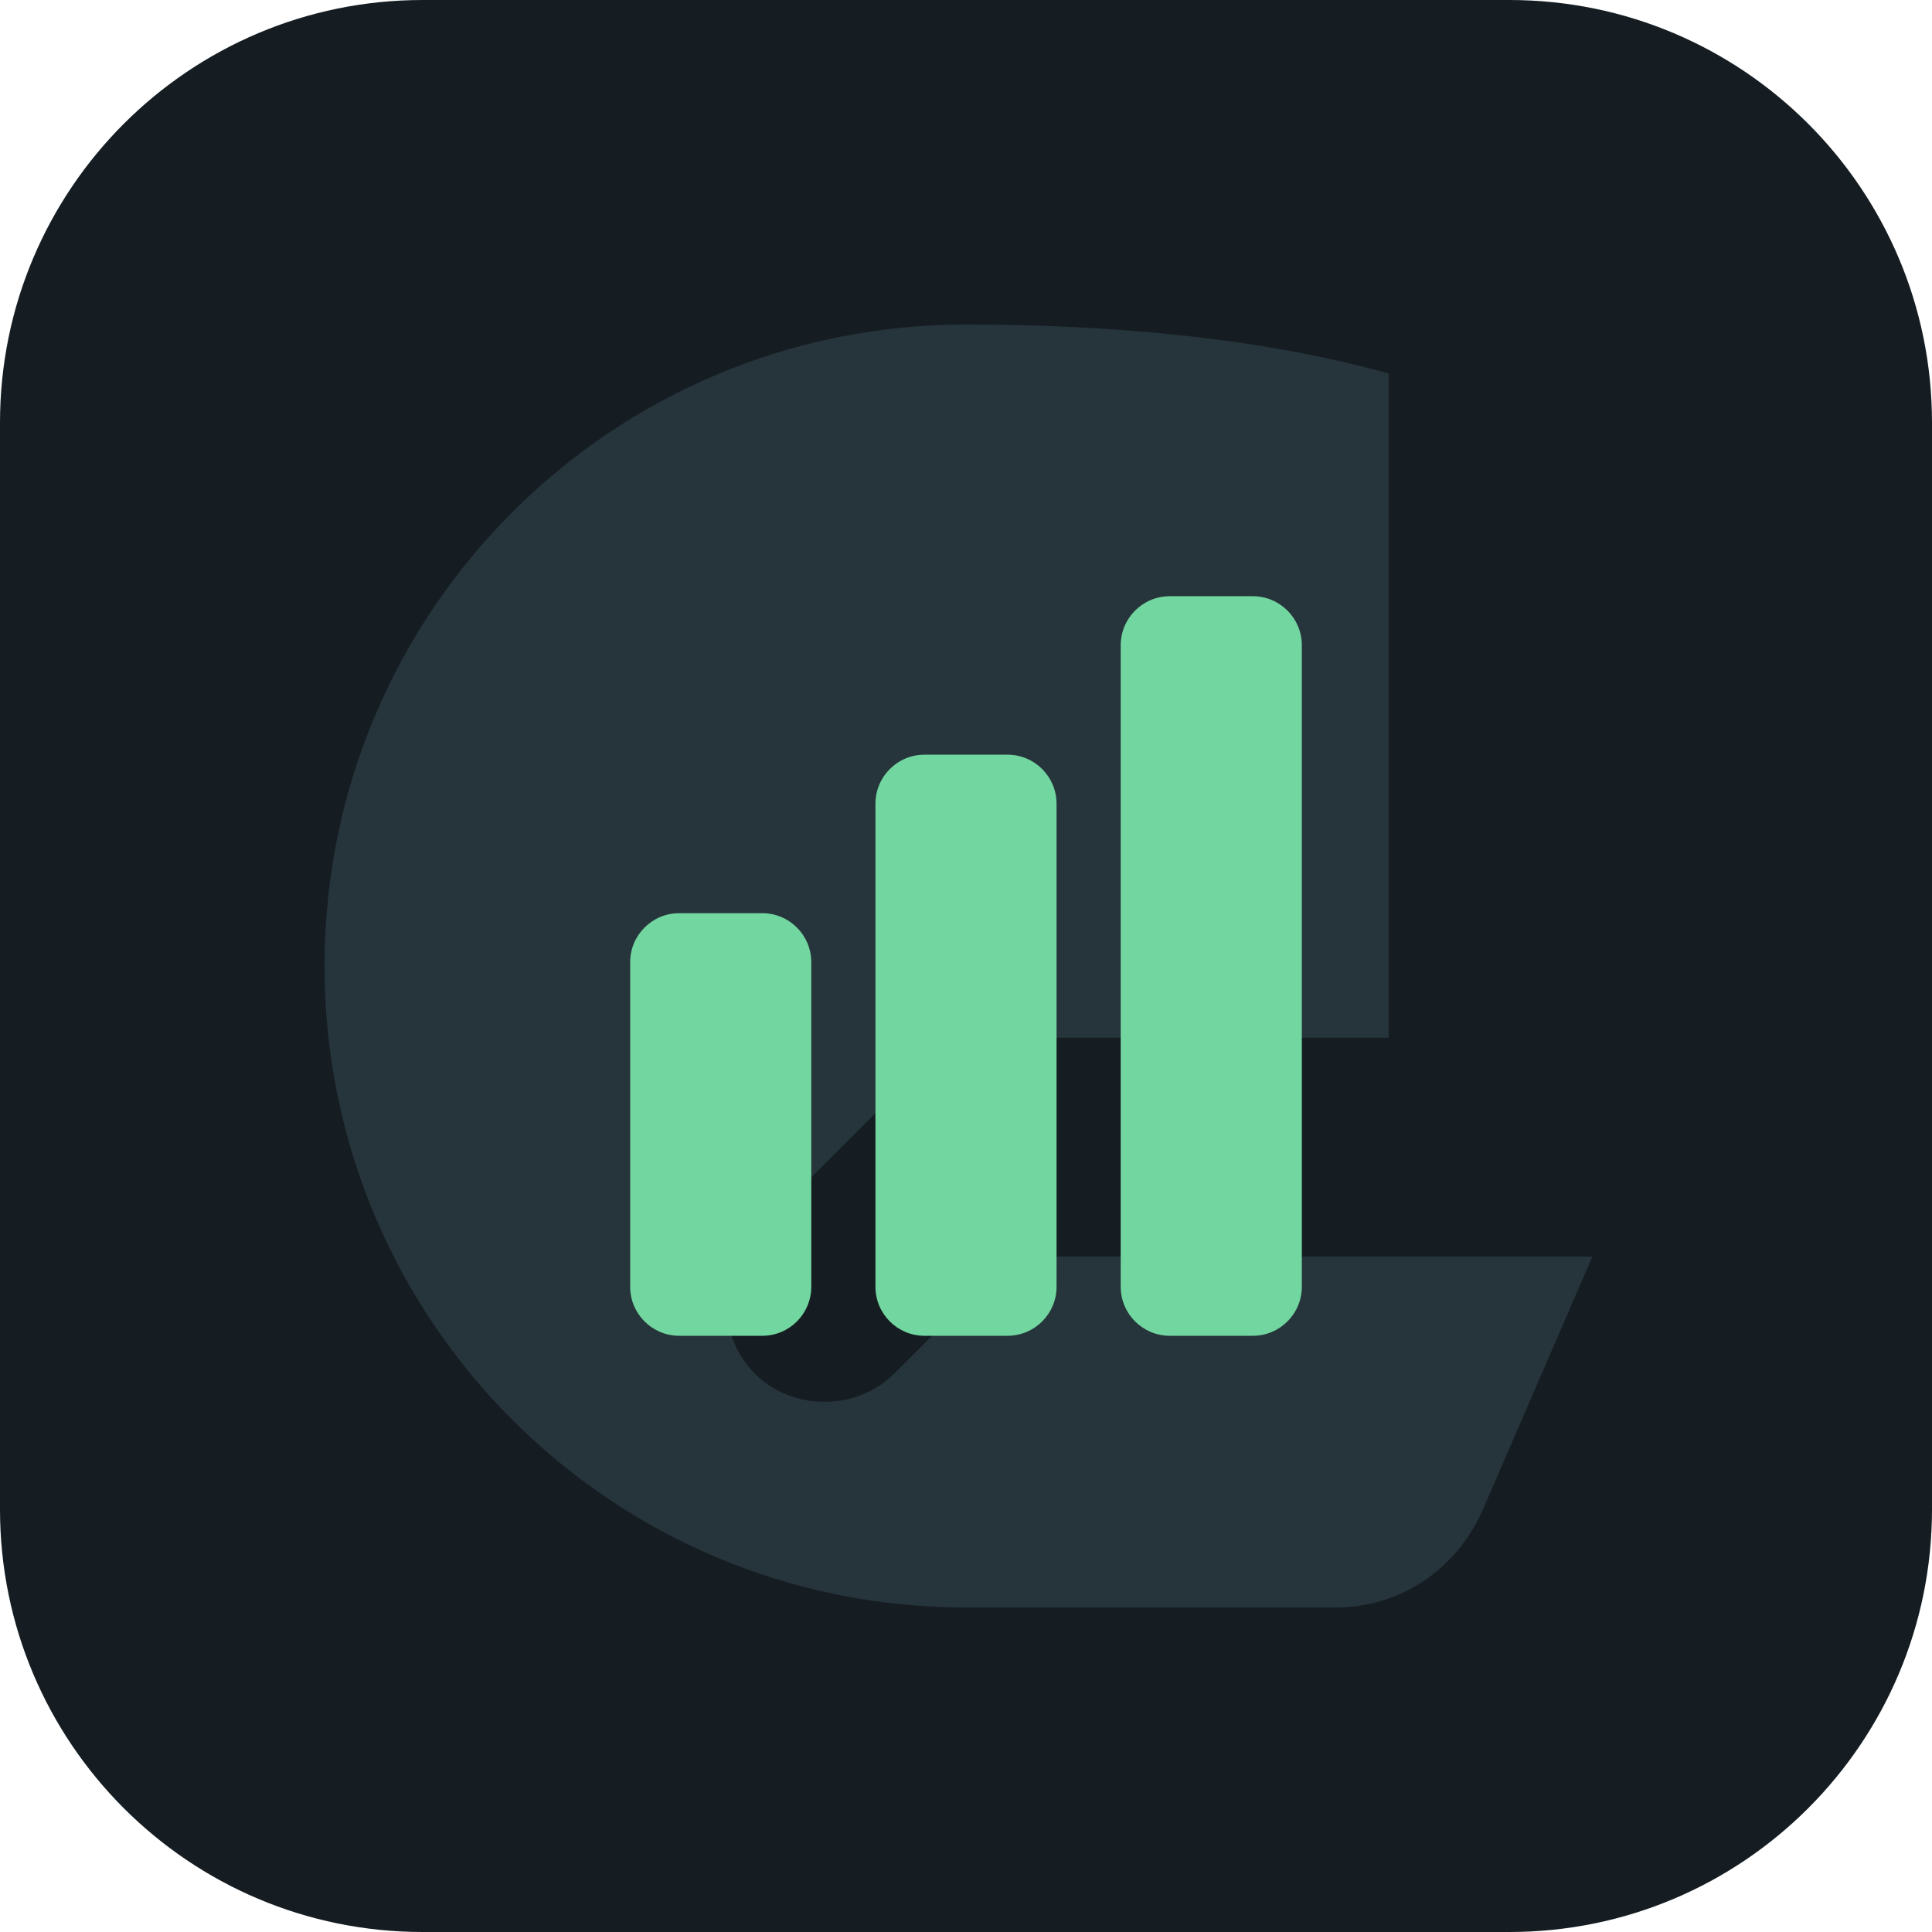
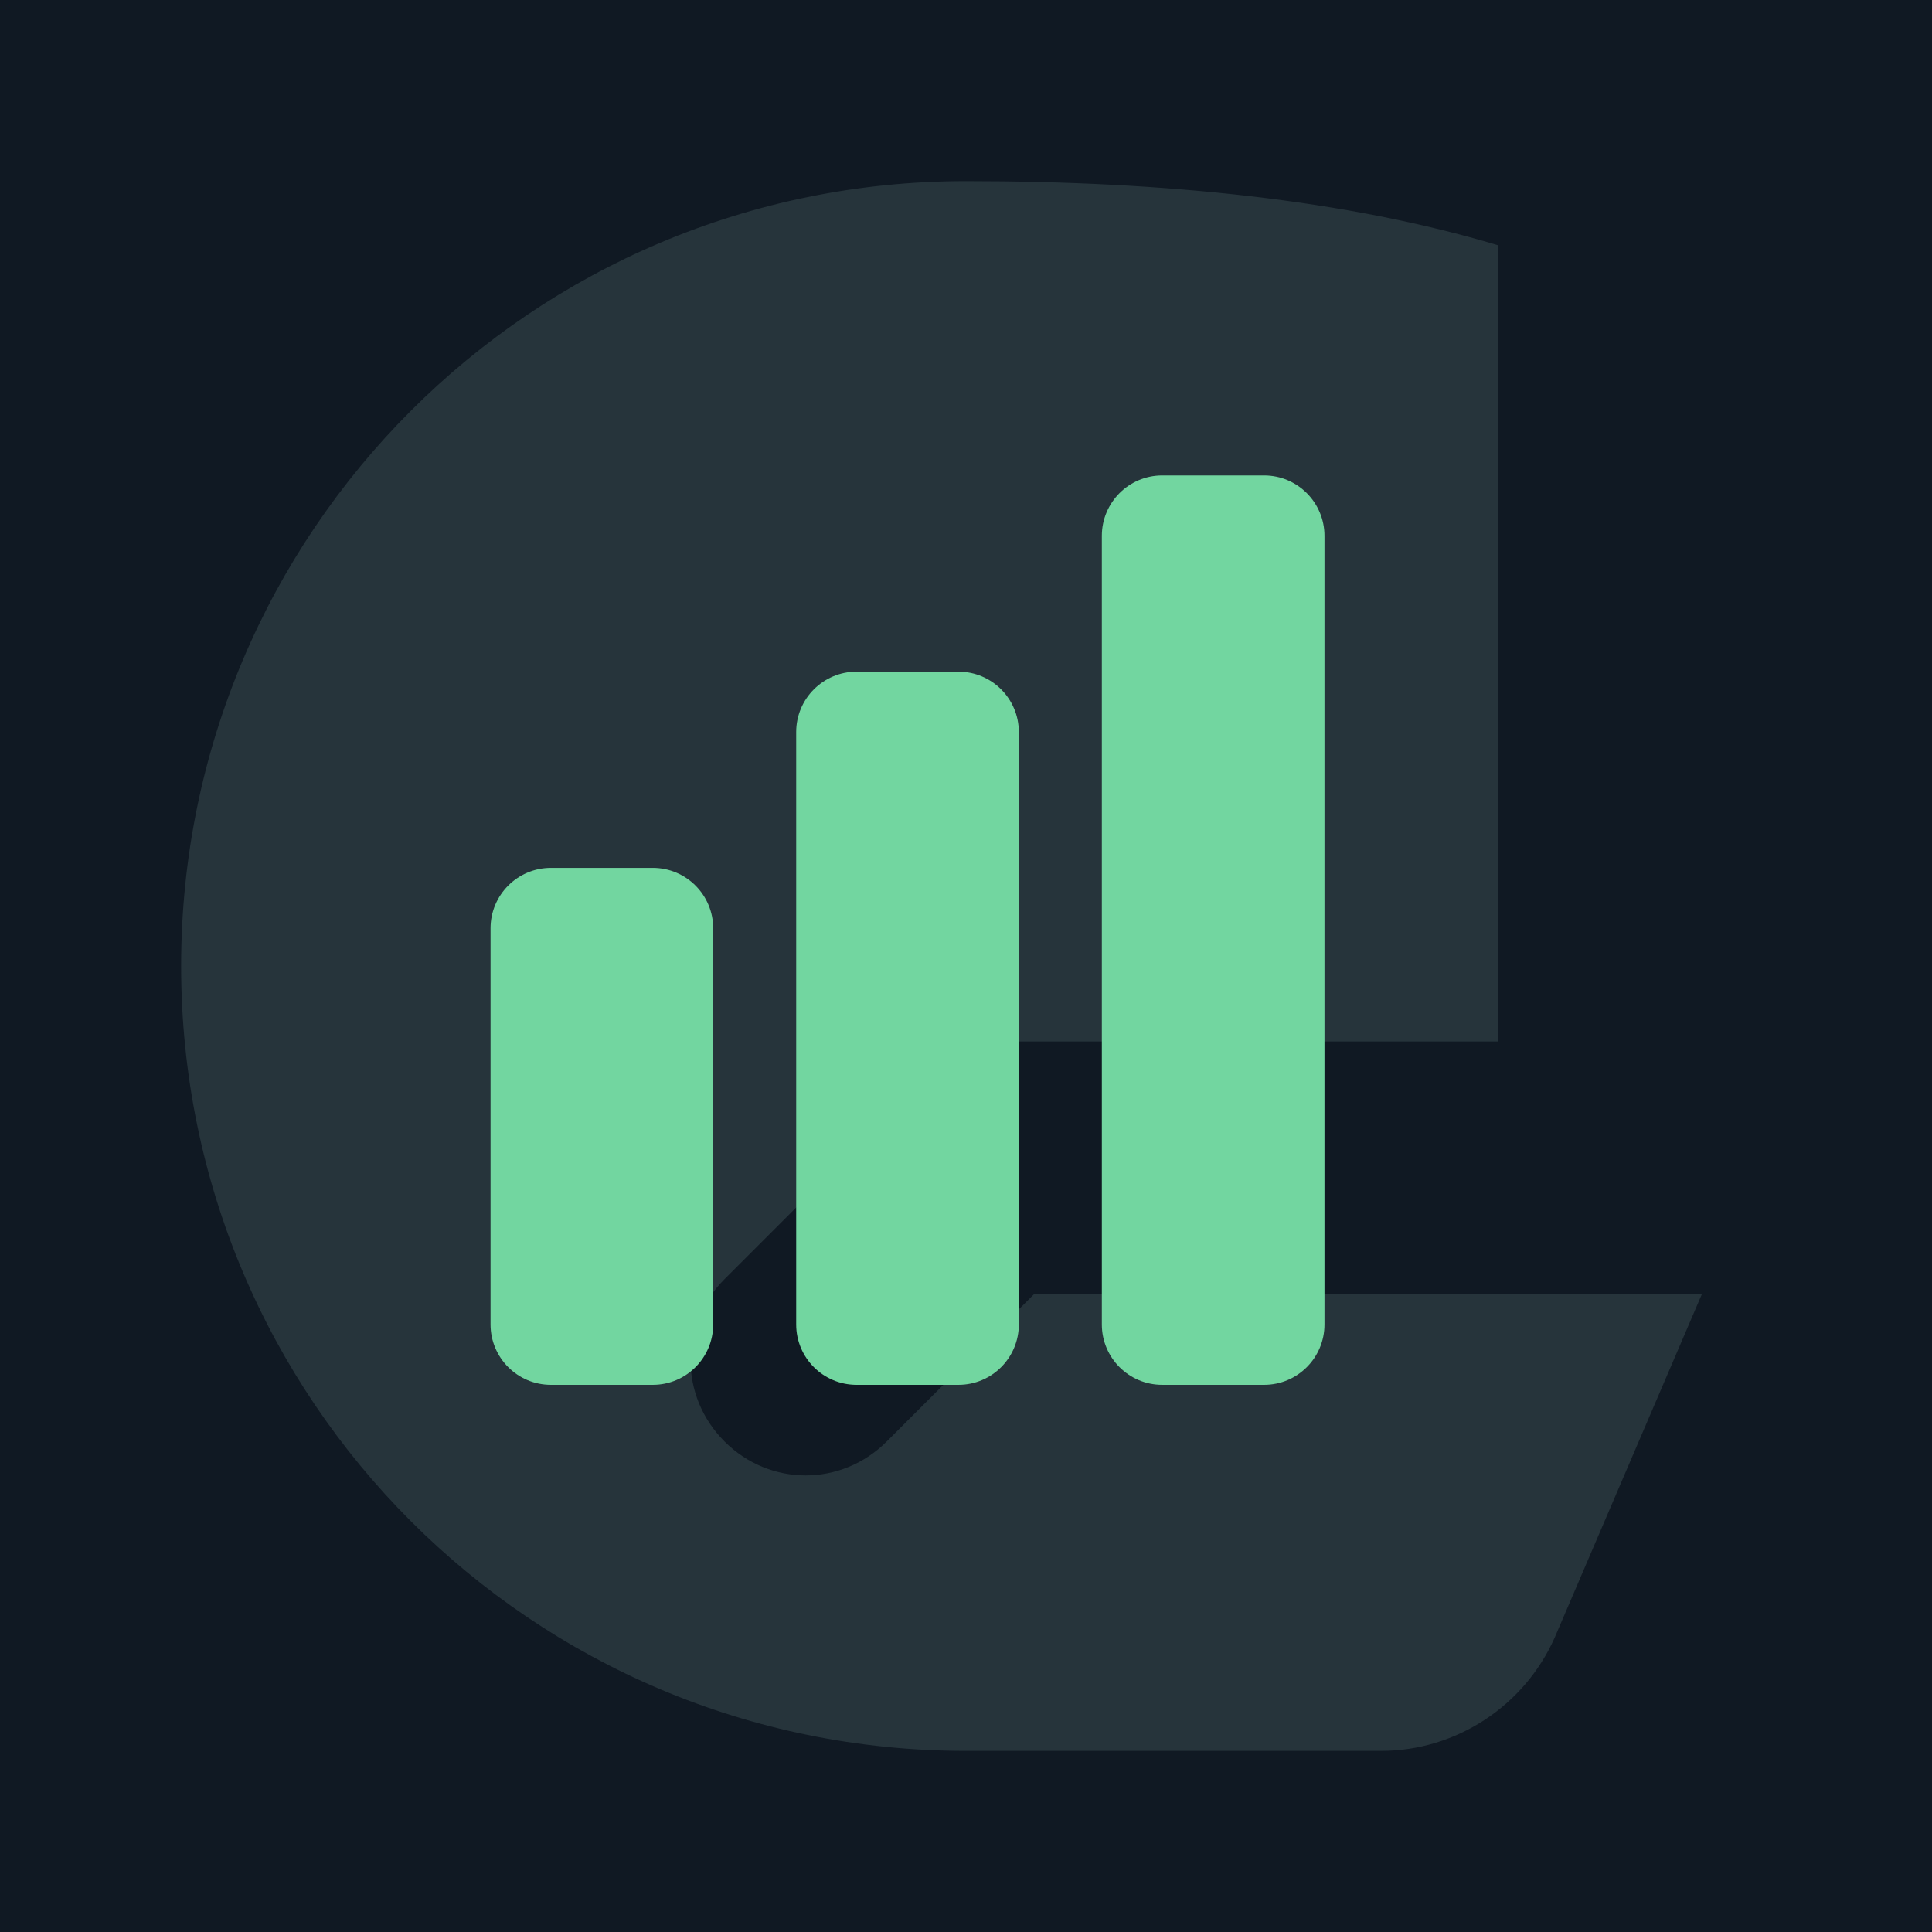
<svg xmlns="http://www.w3.org/2000/svg" viewBox="0 0 512 512">
-   <rect width="512" height="512" rx="112" fill="#151d22" />
-   <path d="M256 86c-94 0-170 76-170 170s76 170 170 170h98c17 0 32-10 39-26l29-67H268l-31 31c-10 10-27 10-37 0s-10-27 0-37l44-44c5-5 12-8 19-8h105V99c-32-9-71-13-112-13z" fill="#26343b" />
-   <rect x="167" y="242" width="48" height="112" rx="13" fill="#72d6a0" />
-   <rect x="232" y="200" width="48" height="154" rx="13" fill="#72d6a0" />
-   <rect x="297" y="158" width="48" height="196" rx="13" fill="#72d6a0" />
+   <rect width="512" height="512" fill="#101923" />
+   <path d="M256 48c-115 0-208 93-208 208s93 208 208 208h110c20 0 38-12 46-30l39-91H274l-39 39c-12 12-31 12-43 0s-12-31 0-43l54-54c6-6 14-9 23-9h128V65c-40-12-88-17-141-17z" fill="#26343b" />
+   <rect x="130" y="230" width="59" height="137" rx="16" fill="#72d6a0" />
+   <rect x="211" y="178" width="59" height="189" rx="16" fill="#72d6a0" />
+   <rect x="292" y="126" width="59" height="241" rx="16" fill="#72d6a0" />
</svg>
